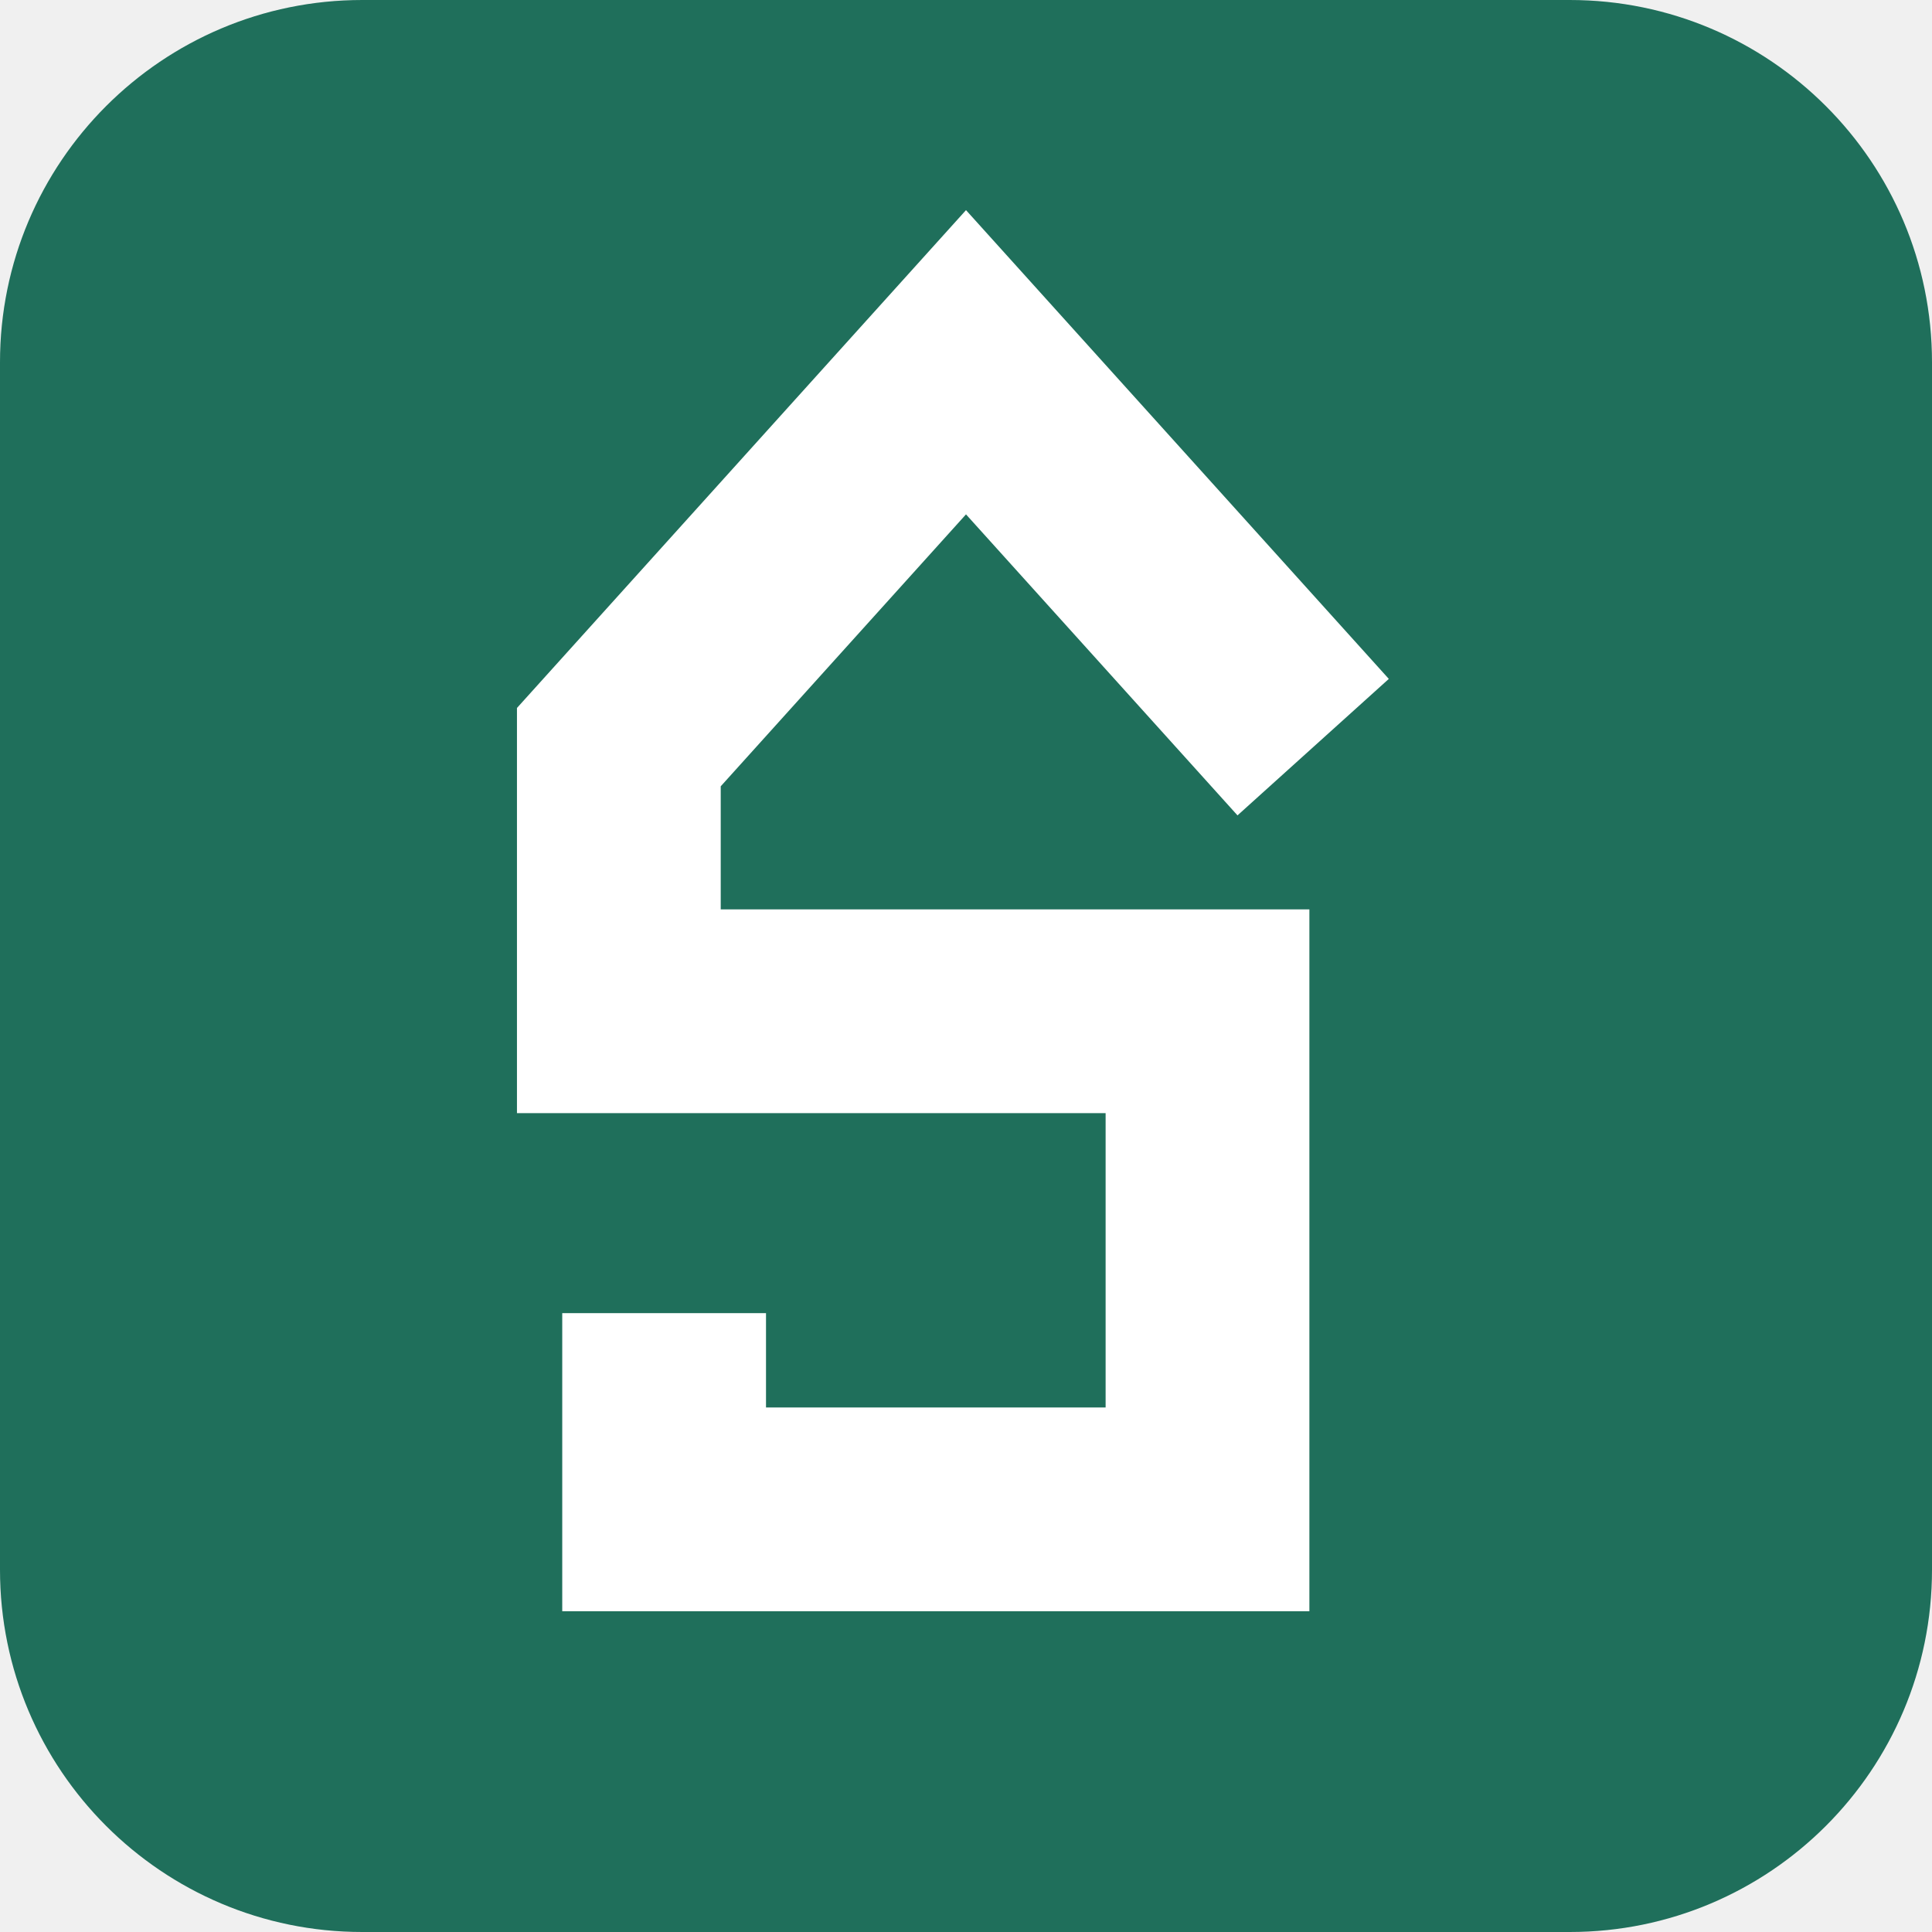
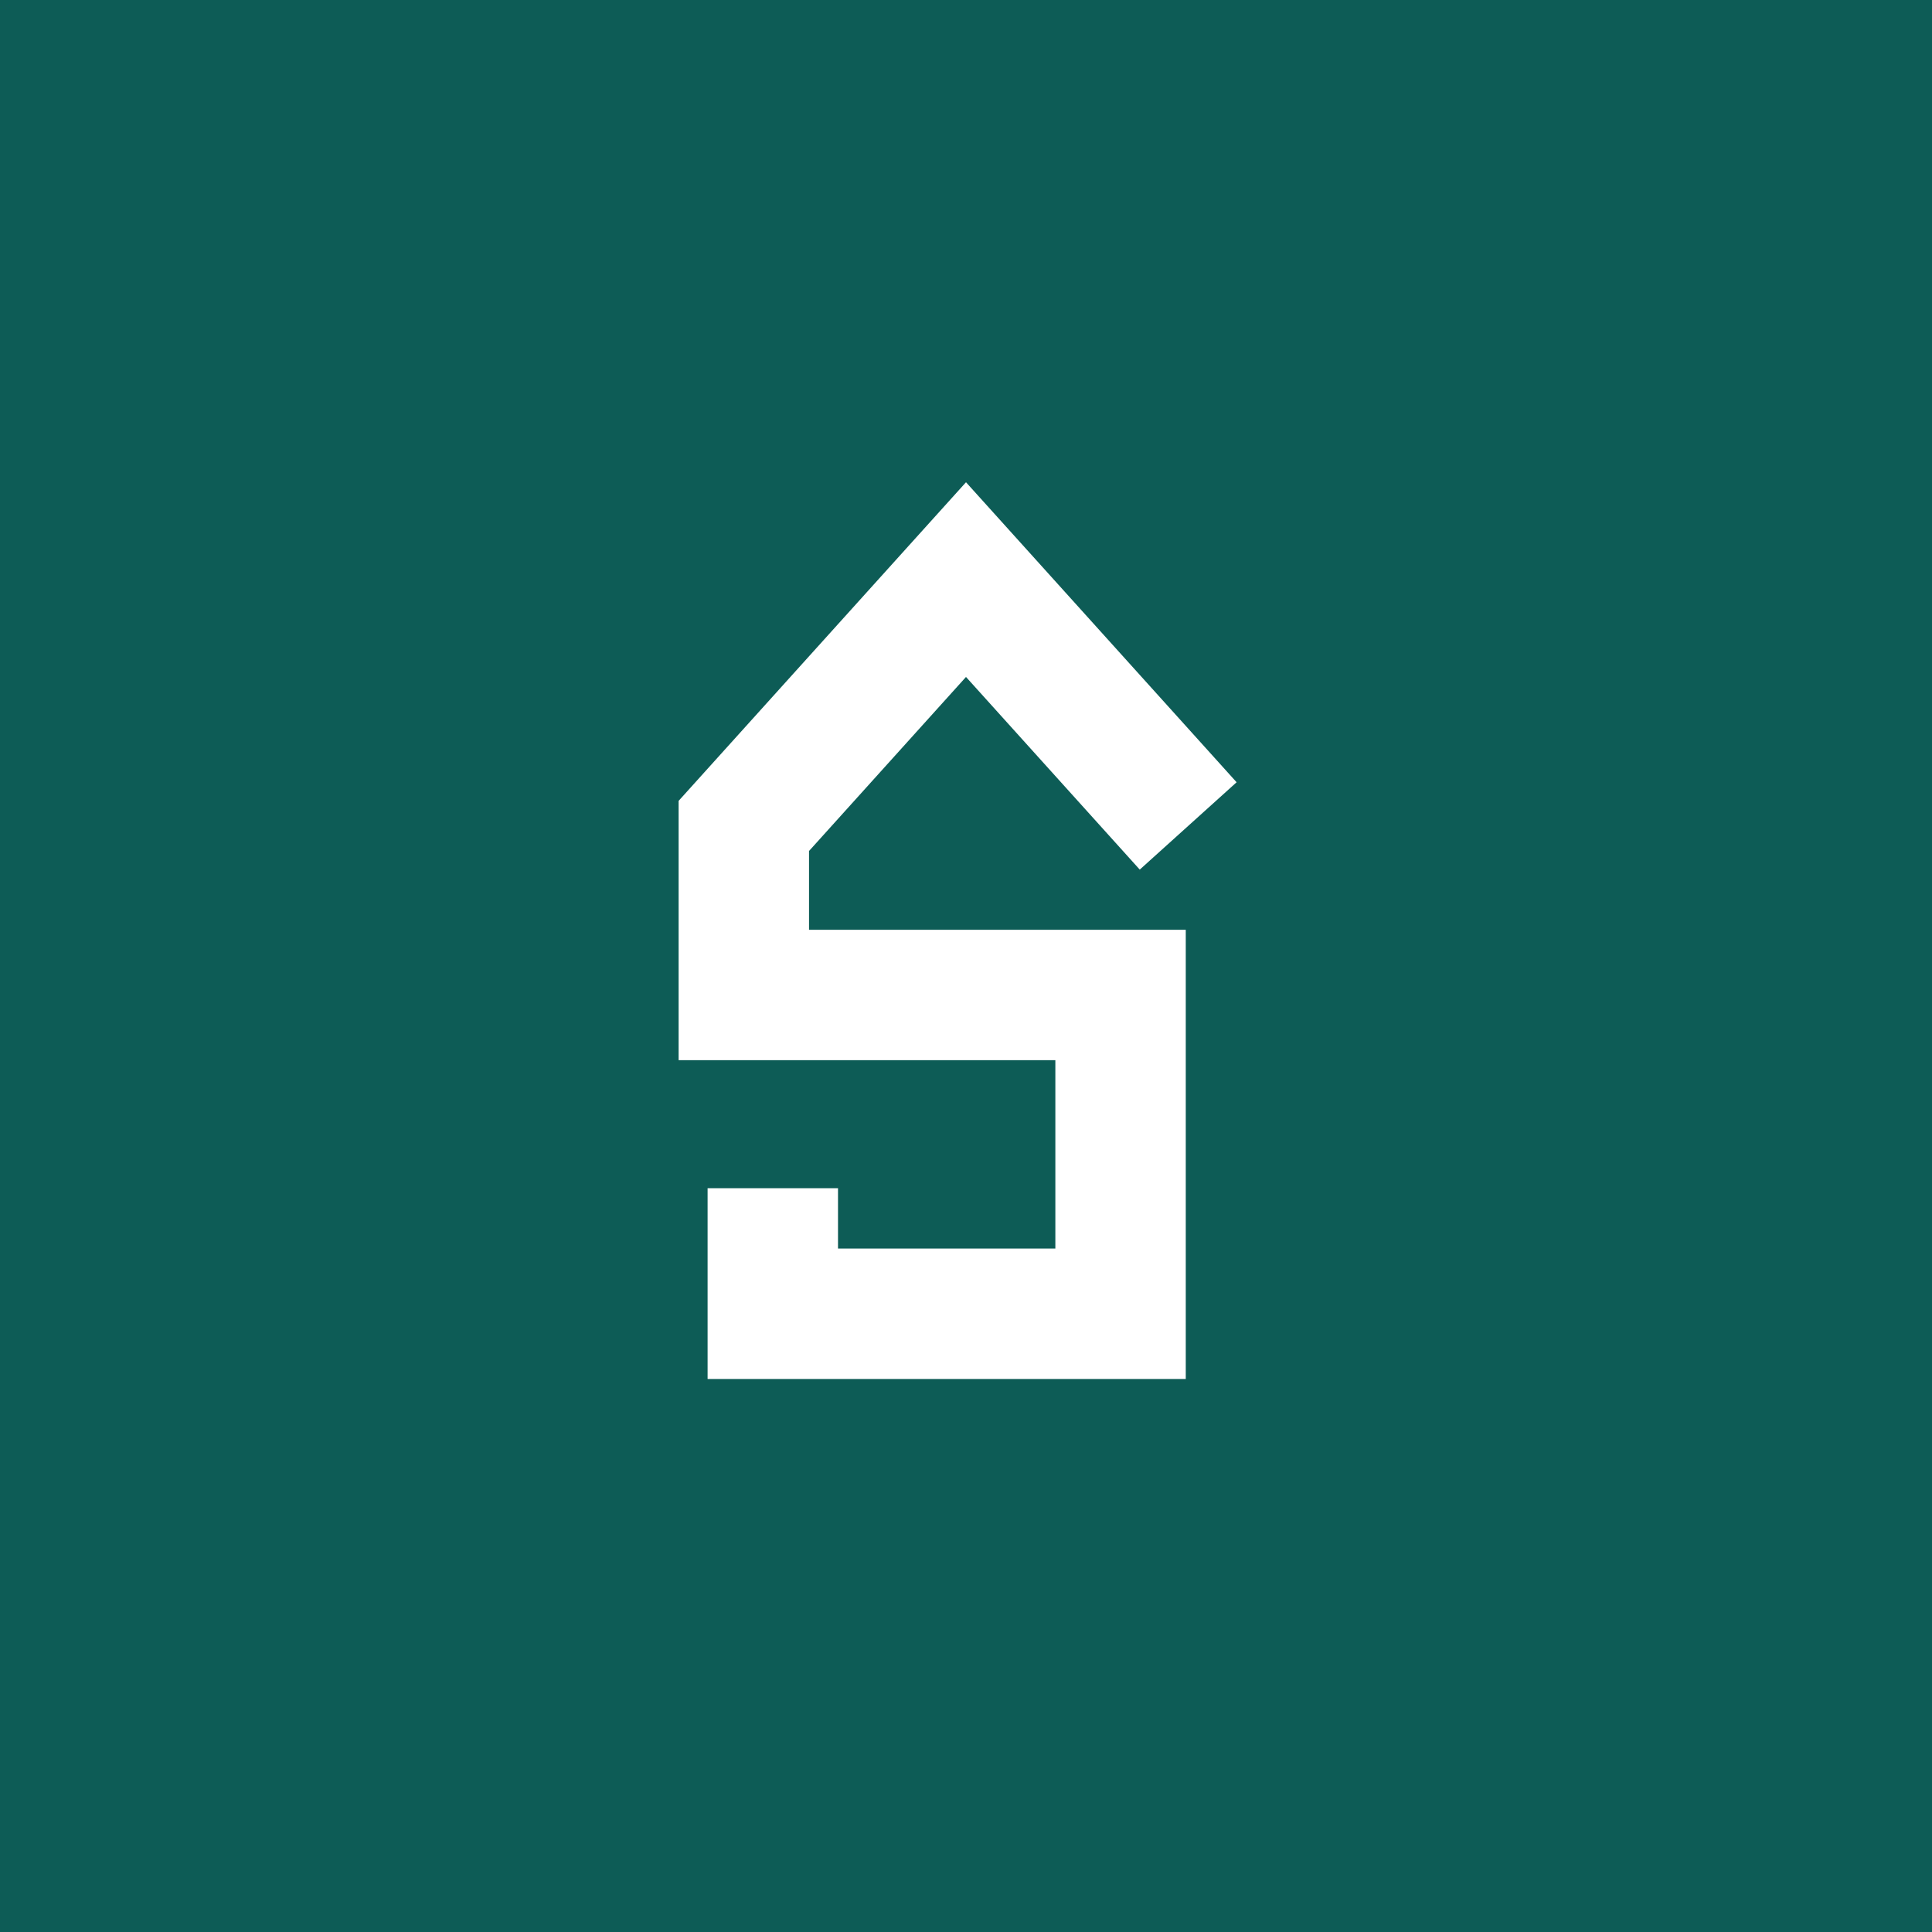
<svg xmlns="http://www.w3.org/2000/svg" viewBox="0 0 512 512" role="img" aria-label="SiniKos">
-   <rect width="512" height="512" rx="96" fill="#1f6f5b" />
-   <path fill="none" stroke="#ffffff" stroke-width="54" stroke-linecap="butt" stroke-linejoin="miter" d="       M 348 198       L 256 96       L 164 198       L 164 268       L 320 268       L 320 400       L 176 400       L 176 348     " />
+   <rect width="512" height="512" fill="#0d5c56" />
+   <g transform="translate(92.16 92.16) scale(0.64)">
+     <path fill="none" stroke="#ffffff" stroke-width="54" stroke-linecap="butt" stroke-linejoin="miter" d="M 348 198 L 256 96 L 164 198 L 164 268 L 320 268 L 320 400 L 176 400 L 176 348" />
+   </g>
</svg>
